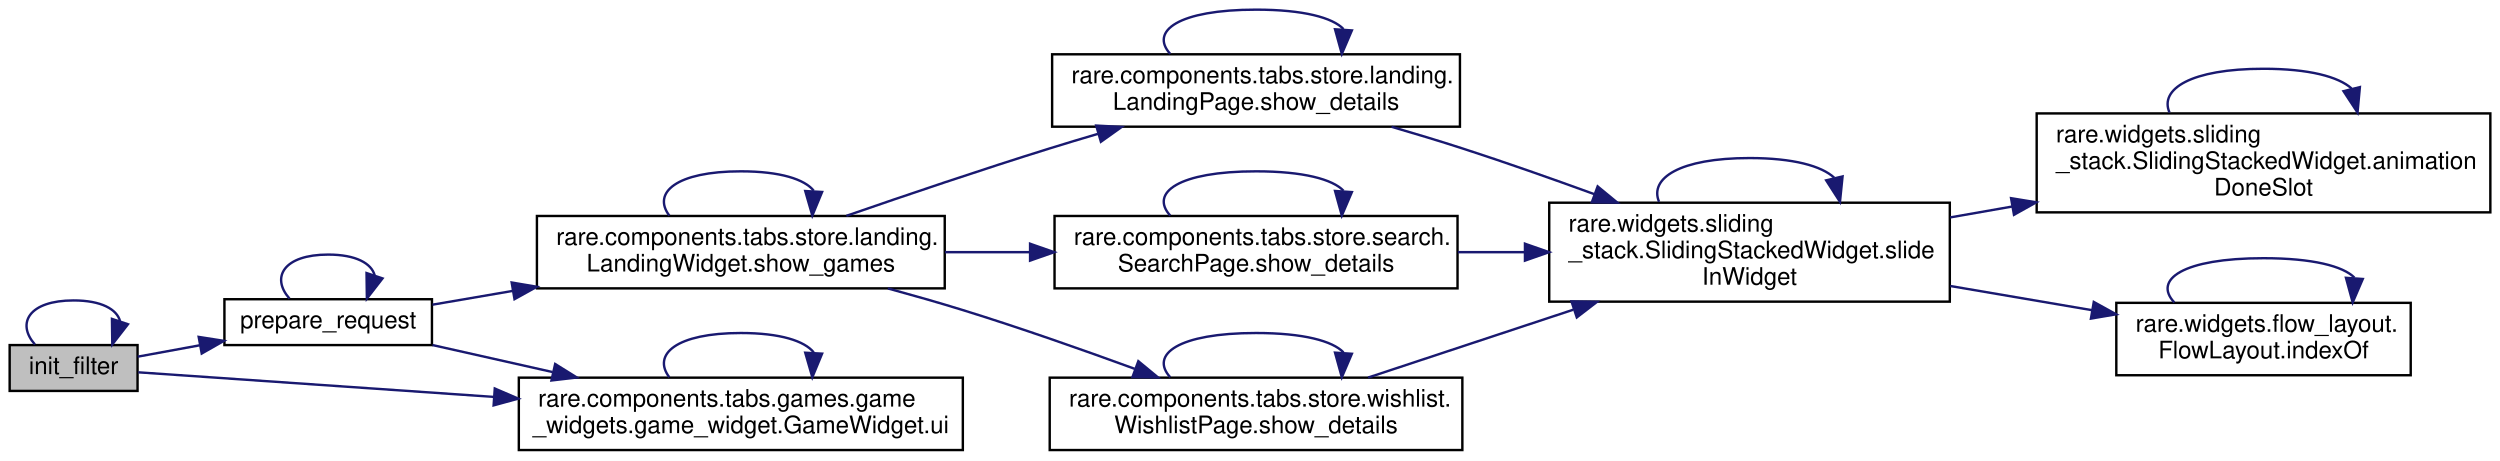
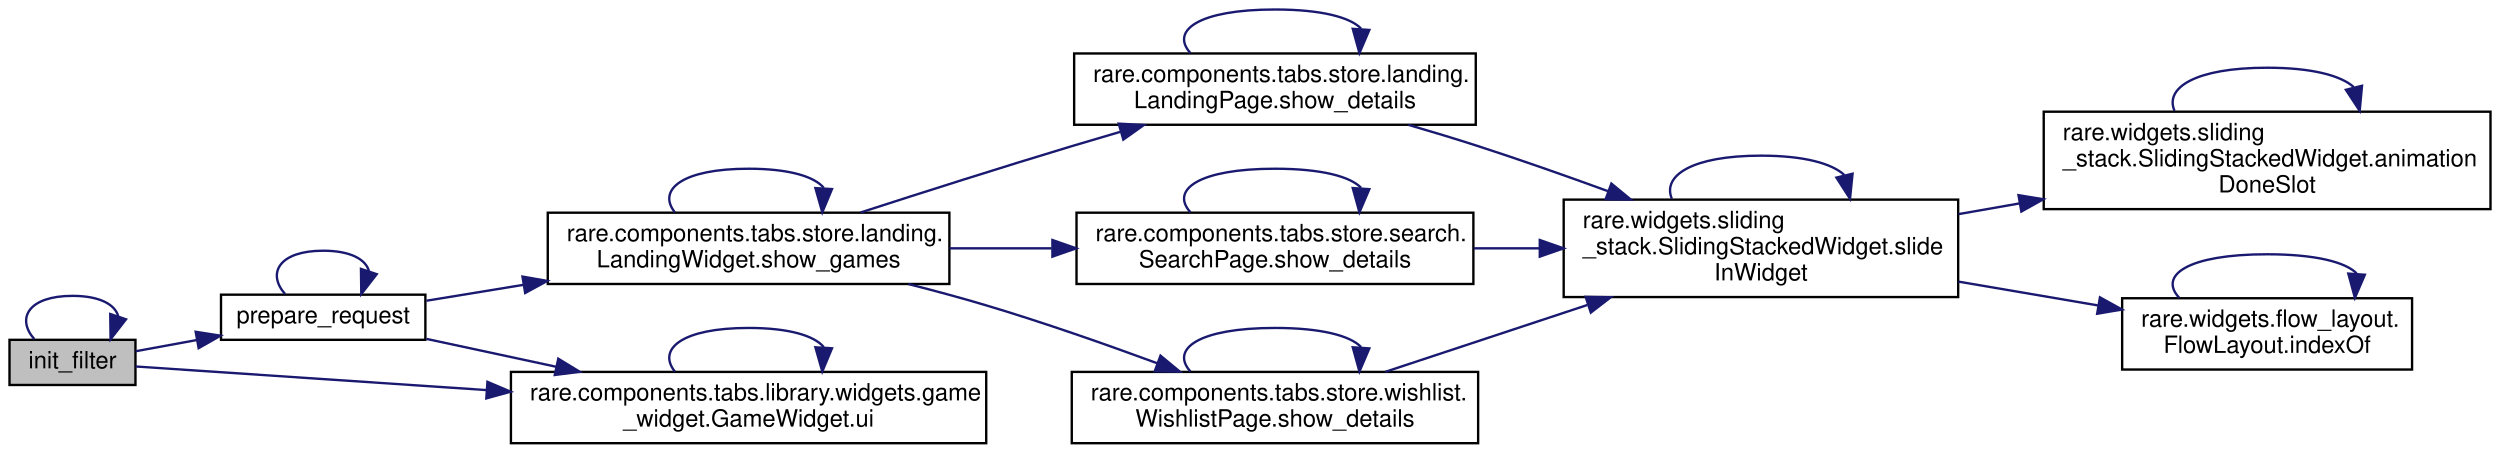
- <svg xmlns="http://www.w3.org/2000/svg" xmlns:xlink="http://www.w3.org/1999/xlink" width="1036pt" height="191pt" viewBox="0.00 0.00 1036.00 191.00">
+ <svg xmlns="http://www.w3.org/2000/svg" xmlns:xlink="http://www.w3.org/1999/xlink" width="1052pt" height="191pt" viewBox="0.00 0.00 1052.00 191.00">
  <g id="graph0" class="graph" transform="scale(1 1) rotate(0) translate(4 187)">
-     <polygon fill="white" stroke="transparent" points="-4,4 -4,-187 1032,-187 1032,4 -4,4" />
+     <polygon fill="white" stroke="transparent" points="-4,4 -4,-187 1048,-187 1048,4 -4,4" />
    <g id="node1" class="node">
      <g id="a_node1">
        <a xlink:title=" ">
          <polygon fill="#bfbfbf" stroke="black" points="0,-25 0,-44 53,-44 53,-25 0,-25" />
          <text text-anchor="middle" x="26.5" y="-32" font-family="Helvetica,sans-Serif" font-size="10.00">init_filter</text>
        </a>
      </g>
    </g>
    <g id="edge1" class="edge">
      <path fill="none" stroke="midnightblue" d="M10.47,-44.26C2.67,-53.07 8.02,-62.5 26.5,-62.5 38.05,-62.5 44.47,-58.81 45.76,-53.9" />
      <polygon fill="midnightblue" stroke="midnightblue" points="49.02,-52.63 42.53,-44.26 42.39,-54.85 49.02,-52.63" />
    </g>
    <g id="node2" class="node">
      <g id="a_node2">
        <a xlink:href="classrare_1_1components_1_1tabs_1_1store_1_1search_1_1_search_widget.html#ad40685079c149157f03614f3b66fe2f3" target="_top" xlink:title=" ">
          <polygon fill="white" stroke="black" points="89,-44 89,-63 175,-63 175,-44 89,-44" />
          <text text-anchor="middle" x="132" y="-51" font-family="Helvetica,sans-Serif" font-size="10.00">prepare_request</text>
        </a>
      </g>
    </g>
    <g id="edge2" class="edge">
      <path fill="none" stroke="midnightblue" d="M53.08,-39.2C60.91,-40.63 69.83,-42.27 78.76,-43.91" />
      <polygon fill="midnightblue" stroke="midnightblue" points="78.33,-47.39 88.8,-45.75 79.59,-40.5 78.33,-47.39" />
    </g>
    <g id="node10" class="node">
      <g id="a_node10">
-         <a xlink:href="classrare_1_1components_1_1tabs_1_1games_1_1game__widgets_1_1game__widget_1_1_game_widget.html#aa660d748bc3a0c7c2dfaa15cee8e6ba6" target="_top" xlink:title=" ">
-           <polygon fill="white" stroke="black" points="211,-0.5 211,-30.5 395,-30.5 395,-0.5 211,-0.5" />
-           <text text-anchor="start" x="219" y="-18.5" font-family="Helvetica,sans-Serif" font-size="10.00">rare.components.tabs.games.game</text>
-           <text text-anchor="middle" x="303" y="-7.5" font-family="Helvetica,sans-Serif" font-size="10.00">_widgets.game_widget.GameWidget.ui</text>
+         <a xlink:href="classrare_1_1components_1_1tabs_1_1library_1_1widgets_1_1game__widget_1_1_game_widget.html#aa660d748bc3a0c7c2dfaa15cee8e6ba6" target="_top" xlink:title=" ">
+           <polygon fill="white" stroke="black" points="211,-0.5 211,-30.5 411,-30.5 411,-0.5 211,-0.5" />
+           <text text-anchor="start" x="219" y="-18.5" font-family="Helvetica,sans-Serif" font-size="10.00">rare.components.tabs.library.widgets.game</text>
+           <text text-anchor="middle" x="311" y="-7.5" font-family="Helvetica,sans-Serif" font-size="10.00">_widget.GameWidget.ui</text>
        </a>
      </g>
    </g>
    <g id="edge22" class="edge">
-       <path fill="none" stroke="midnightblue" d="M53.32,-32.71C86.93,-30.39 147.61,-26.19 200.62,-22.52" />
-       <polygon fill="midnightblue" stroke="midnightblue" points="201.03,-26 210.77,-21.81 200.55,-19.01 201.03,-26" />
+       <path fill="none" stroke="midnightblue" d="M53.07,-32.78C86.44,-30.54 146.95,-26.47 200.87,-22.84" />
+       <polygon fill="midnightblue" stroke="midnightblue" points="201.11,-26.33 210.86,-22.17 200.64,-19.35 201.11,-26.33" />
    </g>
    <g id="edge3" class="edge">
      <path fill="none" stroke="midnightblue" d="M115.97,-63.26C108.17,-72.07 113.52,-81.5 132,-81.5 143.55,-81.5 149.97,-77.81 151.26,-72.9" />
      <polygon fill="midnightblue" stroke="midnightblue" points="154.52,-71.63 148.03,-63.26 147.89,-73.85 154.52,-71.63" />
    </g>
    <g id="node3" class="node">
      <g id="a_node3">
        <a xlink:href="classrare_1_1components_1_1tabs_1_1store_1_1landing_1_1_landing_widget.html#afe8e8ac663d9c09dad3a1364f128945b" target="_top" xlink:title=" ">
-           <polygon fill="white" stroke="black" points="218.5,-67.5 218.5,-97.5 387.5,-97.5 387.5,-67.5 218.5,-67.5" />
-           <text text-anchor="start" x="226.5" y="-85.5" font-family="Helvetica,sans-Serif" font-size="10.00">rare.components.tabs.store.landing.</text>
-           <text text-anchor="middle" x="303" y="-74.5" font-family="Helvetica,sans-Serif" font-size="10.00">LandingWidget.show_games</text>
+           <polygon fill="white" stroke="black" points="226.5,-67.5 226.5,-97.5 395.5,-97.5 395.5,-67.5 226.5,-67.5" />
+           <text text-anchor="start" x="234.5" y="-85.5" font-family="Helvetica,sans-Serif" font-size="10.00">rare.components.tabs.store.landing.</text>
+           <text text-anchor="middle" x="311" y="-74.5" font-family="Helvetica,sans-Serif" font-size="10.00">LandingWidget.show_games</text>
        </a>
      </g>
    </g>
    <g id="edge4" class="edge">
-       <path fill="none" stroke="midnightblue" d="M175.21,-60.74C185.42,-62.49 196.74,-64.44 208.29,-66.42" />
-       <polygon fill="midnightblue" stroke="midnightblue" points="208.03,-69.93 218.47,-68.17 209.21,-63.03 208.03,-69.93" />
+       <path fill="none" stroke="midnightblue" d="M175.4,-60.45C187.86,-62.49 202.02,-64.81 216.36,-67.16" />
+       <polygon fill="midnightblue" stroke="midnightblue" points="215.86,-70.62 226.29,-68.79 216.99,-63.71 215.86,-70.62" />
    </g>
    <g id="edge20" class="edge">
-       <path fill="none" stroke="midnightblue" d="M175.21,-44.01C190.33,-40.61 207.88,-36.66 225.02,-32.81" />
-       <polygon fill="midnightblue" stroke="midnightblue" points="226.05,-36.16 235.04,-30.56 224.52,-29.33 226.05,-36.16" />
+       <path fill="none" stroke="midnightblue" d="M175.4,-44.4C191.86,-40.86 211.27,-36.7 230.15,-32.64" />
+       <polygon fill="midnightblue" stroke="midnightblue" points="230.92,-36.06 239.96,-30.54 229.45,-29.21 230.92,-36.06" />
    </g>
    <g id="edge19" class="edge">
-       <path fill="none" stroke="midnightblue" d="M273.37,-97.66C266.23,-107.06 276.11,-116 303,-116 319.39,-116 329.46,-112.68 333.21,-107.96" />
-       <polygon fill="midnightblue" stroke="midnightblue" points="336.68,-107.45 332.63,-97.66 329.69,-107.84 336.68,-107.45" />
+       <path fill="none" stroke="midnightblue" d="M279.98,-97.66C272.5,-107.06 282.84,-116 311,-116 328.16,-116 338.7,-112.68 342.63,-107.96" />
+       <polygon fill="midnightblue" stroke="midnightblue" points="346.1,-107.44 342.02,-97.66 339.12,-107.85 346.1,-107.44" />
    </g>
    <g id="node4" class="node">
      <g id="a_node4">
        <a xlink:href="classrare_1_1components_1_1tabs_1_1store_1_1landing_1_1_landing_page.html#abdf35a8f677d168b77d233b030cb9e8f" target="_top" xlink:title=" ">
-           <polygon fill="white" stroke="black" points="432,-134.5 432,-164.5 601,-164.5 601,-134.5 432,-134.5" />
-           <text text-anchor="start" x="440" y="-152.5" font-family="Helvetica,sans-Serif" font-size="10.00">rare.components.tabs.store.landing.</text>
-           <text text-anchor="middle" x="516.5" y="-141.5" font-family="Helvetica,sans-Serif" font-size="10.00">LandingPage.show_details</text>
+           <polygon fill="white" stroke="black" points="448,-134.5 448,-164.5 617,-164.5 617,-134.5 448,-134.5" />
+           <text text-anchor="start" x="456" y="-152.5" font-family="Helvetica,sans-Serif" font-size="10.00">rare.components.tabs.store.landing.</text>
+           <text text-anchor="middle" x="532.5" y="-141.5" font-family="Helvetica,sans-Serif" font-size="10.00">LandingPage.show_details</text>
        </a>
      </g>
    </g>
    <g id="edge5" class="edge">
-       <path fill="none" stroke="midnightblue" d="M346.74,-97.56C371.29,-106.07 402.77,-116.72 431,-125.5 437.46,-127.51 444.21,-129.54 450.97,-131.53" />
-       <polygon fill="midnightblue" stroke="midnightblue" points="450.26,-134.97 460.84,-134.4 452.21,-128.25 450.26,-134.97" />
+       <path fill="none" stroke="midnightblue" d="M358.12,-97.59C384.16,-106.01 417.32,-116.56 447,-125.5 453.57,-127.48 460.45,-129.51 467.31,-131.5" />
+       <polygon fill="midnightblue" stroke="midnightblue" points="466.75,-134.98 477.33,-134.39 468.69,-128.25 466.75,-134.98" />
    </g>
    <g id="node8" class="node">
      <g id="a_node8">
        <a xlink:href="classrare_1_1components_1_1tabs_1_1store_1_1search_1_1_search_page.html#abdf35a8f677d168b77d233b030cb9e8f" target="_top" xlink:title=" ">
-           <polygon fill="white" stroke="black" points="433,-67.5 433,-97.5 600,-97.5 600,-67.5 433,-67.5" />
-           <text text-anchor="start" x="441" y="-85.5" font-family="Helvetica,sans-Serif" font-size="10.00">rare.components.tabs.store.search.</text>
-           <text text-anchor="middle" x="516.5" y="-74.5" font-family="Helvetica,sans-Serif" font-size="10.00">SearchPage.show_details</text>
+           <polygon fill="white" stroke="black" points="449,-67.5 449,-97.5 616,-97.5 616,-67.5 449,-67.5" />
+           <text text-anchor="start" x="457" y="-85.5" font-family="Helvetica,sans-Serif" font-size="10.00">rare.components.tabs.store.search.</text>
+           <text text-anchor="middle" x="532.5" y="-74.5" font-family="Helvetica,sans-Serif" font-size="10.00">SearchPage.show_details</text>
        </a>
      </g>
    </g>
    <g id="edge13" class="edge">
-       <path fill="none" stroke="midnightblue" d="M387.59,-82.5C399.11,-82.5 411,-82.5 422.67,-82.5" />
-       <polygon fill="midnightblue" stroke="midnightblue" points="422.86,-86 432.86,-82.5 422.86,-79 422.86,-86" />
+       <path fill="none" stroke="midnightblue" d="M395.61,-82.5C409.65,-82.5 424.29,-82.5 438.55,-82.5" />
+       <polygon fill="midnightblue" stroke="midnightblue" points="438.85,-86 448.85,-82.5 438.85,-79 438.85,-86" />
    </g>
    <g id="node9" class="node">
      <g id="a_node9">
        <a xlink:href="classrare_1_1components_1_1tabs_1_1store_1_1wishlist_1_1_wishlist_page.html#abdf35a8f677d168b77d233b030cb9e8f" target="_top" xlink:title=" ">
-           <polygon fill="white" stroke="black" points="431,-0.5 431,-30.5 602,-30.5 602,-0.5 431,-0.5" />
-           <text text-anchor="start" x="439" y="-18.5" font-family="Helvetica,sans-Serif" font-size="10.00">rare.components.tabs.store.wishlist.</text>
-           <text text-anchor="middle" x="516.5" y="-7.5" font-family="Helvetica,sans-Serif" font-size="10.00">WishlistPage.show_details</text>
+           <polygon fill="white" stroke="black" points="447,-0.5 447,-30.5 618,-30.5 618,-0.5 447,-0.5" />
+           <text text-anchor="start" x="455" y="-18.5" font-family="Helvetica,sans-Serif" font-size="10.00">rare.components.tabs.store.wishlist.</text>
+           <text text-anchor="middle" x="532.5" y="-7.5" font-family="Helvetica,sans-Serif" font-size="10.00">WishlistPage.show_details</text>
        </a>
      </g>
    </g>
    <g id="edge16" class="edge">
-       <path fill="none" stroke="midnightblue" d="M363.93,-67.47C374.33,-64.64 385.01,-61.59 395,-58.5 418.64,-51.18 444.54,-42.08 466.24,-34.15" />
-       <polygon fill="midnightblue" stroke="midnightblue" points="467.72,-37.33 475.89,-30.59 465.3,-30.76 467.72,-37.33" />
+       <path fill="none" stroke="midnightblue" d="M378.29,-67.45C389.27,-64.66 400.49,-61.64 411,-58.5 435.01,-51.33 461.26,-42.13 483.11,-34.08" />
+       <polygon fill="midnightblue" stroke="midnightblue" points="484.34,-37.35 492.5,-30.59 481.91,-30.79 484.34,-37.35" />
    </g>
    <g id="edge6" class="edge">
-       <path fill="none" stroke="midnightblue" d="M480.95,-164.66C472.38,-174.06 484.23,-183 516.5,-183 536.17,-183 548.25,-179.68 552.75,-174.96" />
-       <polygon fill="midnightblue" stroke="midnightblue" points="556.22,-174.4 552.05,-164.66 549.23,-174.87 556.22,-174.4" />
+       <path fill="none" stroke="midnightblue" d="M496.95,-164.66C488.38,-174.06 500.23,-183 532.5,-183 552.17,-183 564.25,-179.68 568.75,-174.96" />
+       <polygon fill="midnightblue" stroke="midnightblue" points="572.22,-174.4 568.05,-164.66 565.23,-174.87 572.22,-174.4" />
    </g>
    <g id="node5" class="node">
      <g id="a_node5">
        <a xlink:href="classrare_1_1widgets_1_1sliding__stack_1_1_sliding_stacked_widget.html#ab032482dfc53fdfe48836e74a00f0871" target="_top" xlink:title=" ">
-           <polygon fill="white" stroke="black" points="638,-62 638,-103 804,-103 804,-62 638,-62" />
-           <text text-anchor="start" x="646" y="-91" font-family="Helvetica,sans-Serif" font-size="10.00">rare.widgets.sliding</text>
-           <text text-anchor="start" x="646" y="-80" font-family="Helvetica,sans-Serif" font-size="10.00">_stack.SlidingStackedWidget.slide</text>
-           <text text-anchor="middle" x="721" y="-69" font-family="Helvetica,sans-Serif" font-size="10.00">InWidget</text>
+           <polygon fill="white" stroke="black" points="654,-62 654,-103 820,-103 820,-62 654,-62" />
+           <text text-anchor="start" x="662" y="-91" font-family="Helvetica,sans-Serif" font-size="10.00">rare.widgets.sliding</text>
+           <text text-anchor="start" x="662" y="-80" font-family="Helvetica,sans-Serif" font-size="10.00">_stack.SlidingStackedWidget.slide</text>
+           <text text-anchor="middle" x="737" y="-69" font-family="Helvetica,sans-Serif" font-size="10.00">InWidget</text>
        </a>
      </g>
    </g>
    <g id="edge7" class="edge">
-       <path fill="none" stroke="midnightblue" d="M572.67,-134.45C582.48,-131.6 592.57,-128.55 602,-125.5 619.85,-119.72 639.04,-112.97 656.64,-106.55" />
-       <polygon fill="midnightblue" stroke="midnightblue" points="658.06,-109.76 666.24,-103.02 655.65,-103.18 658.06,-109.76" />
+       <path fill="none" stroke="midnightblue" d="M588.67,-134.45C598.48,-131.6 608.57,-128.55 618,-125.5 635.85,-119.72 655.04,-112.97 672.64,-106.55" />
+       <polygon fill="midnightblue" stroke="midnightblue" points="674.06,-109.76 682.24,-103.02 671.65,-103.18 674.06,-109.76" />
    </g>
    <g id="edge12" class="edge">
-       <path fill="none" stroke="midnightblue" d="M683.51,-103.36C679.42,-113.04 691.91,-121.5 721,-121.5 739.18,-121.5 750.88,-118.2 756.1,-113.36" />
-       <polygon fill="midnightblue" stroke="midnightblue" points="759.56,-113.9 758.49,-103.36 752.76,-112.27 759.56,-113.9" />
+       <path fill="none" stroke="midnightblue" d="M699.51,-103.36C695.42,-113.04 707.91,-121.5 737,-121.5 755.18,-121.5 766.88,-118.2 772.1,-113.36" />
+       <polygon fill="midnightblue" stroke="midnightblue" points="775.56,-113.9 774.49,-103.36 768.76,-112.27 775.56,-113.9" />
    </g>
    <g id="node6" class="node">
      <g id="a_node6">
        <a xlink:href="classrare_1_1widgets_1_1sliding__stack_1_1_sliding_stacked_widget.html#ad33b03cf3496c64ea301895641933e64" target="_top" xlink:title=" ">
-           <polygon fill="white" stroke="black" points="840,-99 840,-140 1028,-140 1028,-99 840,-99" />
-           <text text-anchor="start" x="848" y="-128" font-family="Helvetica,sans-Serif" font-size="10.00">rare.widgets.sliding</text>
-           <text text-anchor="start" x="848" y="-117" font-family="Helvetica,sans-Serif" font-size="10.00">_stack.SlidingStackedWidget.animation</text>
-           <text text-anchor="middle" x="934" y="-106" font-family="Helvetica,sans-Serif" font-size="10.00">DoneSlot</text>
+           <polygon fill="white" stroke="black" points="856,-99 856,-140 1044,-140 1044,-99 856,-99" />
+           <text text-anchor="start" x="864" y="-128" font-family="Helvetica,sans-Serif" font-size="10.00">rare.widgets.sliding</text>
+           <text text-anchor="start" x="864" y="-117" font-family="Helvetica,sans-Serif" font-size="10.00">_stack.SlidingStackedWidget.animation</text>
+           <text text-anchor="middle" x="950" y="-106" font-family="Helvetica,sans-Serif" font-size="10.00">DoneSlot</text>
        </a>
      </g>
    </g>
    <g id="edge8" class="edge">
-       <path fill="none" stroke="midnightblue" d="M804.18,-96.91C812.58,-98.38 821.19,-99.89 829.78,-101.4" />
-       <polygon fill="midnightblue" stroke="midnightblue" points="829.38,-104.88 839.84,-103.16 830.59,-97.99 829.38,-104.88" />
+       <path fill="none" stroke="midnightblue" d="M820.18,-96.91C828.58,-98.38 837.19,-99.89 845.78,-101.4" />
+       <polygon fill="midnightblue" stroke="midnightblue" points="845.38,-104.88 855.84,-103.16 846.59,-97.99 845.38,-104.88" />
    </g>
    <g id="node7" class="node">
      <g id="a_node7">
        <a xlink:href="classrare_1_1widgets_1_1flow__layout_1_1_flow_layout.html#a8e7bec55adcc4afe502cf1e17b59a589" target="_top" xlink:title=" ">
-           <polygon fill="white" stroke="black" points="873,-31.5 873,-61.5 995,-61.5 995,-31.5 873,-31.5" />
-           <text text-anchor="start" x="881" y="-49.5" font-family="Helvetica,sans-Serif" font-size="10.00">rare.widgets.flow_layout.</text>
-           <text text-anchor="middle" x="934" y="-38.5" font-family="Helvetica,sans-Serif" font-size="10.00">FlowLayout.indexOf</text>
+           <polygon fill="white" stroke="black" points="889,-31.5 889,-61.5 1011,-61.5 1011,-31.5 889,-31.5" />
+           <text text-anchor="start" x="897" y="-49.5" font-family="Helvetica,sans-Serif" font-size="10.00">rare.widgets.flow_layout.</text>
+           <text text-anchor="middle" x="950" y="-38.5" font-family="Helvetica,sans-Serif" font-size="10.00">FlowLayout.indexOf</text>
        </a>
      </g>
    </g>
    <g id="edge10" class="edge">
-       <path fill="none" stroke="midnightblue" d="M804.18,-68.48C823.6,-65.16 844.13,-61.66 862.96,-58.45" />
-       <polygon fill="midnightblue" stroke="midnightblue" points="863.66,-61.88 872.93,-56.75 862.48,-54.98 863.66,-61.88" />
+       <path fill="none" stroke="midnightblue" d="M820.18,-68.48C839.6,-65.16 860.13,-61.66 878.96,-58.45" />
+       <polygon fill="midnightblue" stroke="midnightblue" points="879.66,-61.88 888.93,-56.75 878.48,-54.98 879.66,-61.88" />
    </g>
    <g id="edge9" class="edge">
-       <path fill="none" stroke="midnightblue" d="M895.04,-140.36C890.79,-150.04 903.77,-158.5 934,-158.5 952.89,-158.5 965.05,-155.2 970.47,-150.36" />
-       <polygon fill="midnightblue" stroke="midnightblue" points="973.94,-150.91 972.96,-140.36 967.15,-149.22 973.94,-150.91" />
+       <path fill="none" stroke="midnightblue" d="M911.04,-140.36C906.79,-150.04 919.77,-158.5 950,-158.5 968.89,-158.5 981.05,-155.2 986.47,-150.36" />
+       <polygon fill="midnightblue" stroke="midnightblue" points="989.94,-150.91 988.96,-140.36 983.15,-149.22 989.94,-150.91" />
    </g>
    <g id="edge11" class="edge">
-       <path fill="none" stroke="midnightblue" d="M897.05,-61.66C888.15,-71.06 900.46,-80 934,-80 954.44,-80 966.99,-76.68 971.67,-71.96" />
-       <polygon fill="midnightblue" stroke="midnightblue" points="975.14,-71.39 970.95,-61.66 968.16,-71.88 975.14,-71.39" />
+       <path fill="none" stroke="midnightblue" d="M913.05,-61.66C904.15,-71.06 916.46,-80 950,-80 970.44,-80 982.99,-76.68 987.67,-71.96" />
+       <polygon fill="midnightblue" stroke="midnightblue" points="991.14,-71.39 986.95,-61.66 984.16,-71.88 991.14,-71.39" />
    </g>
    <g id="edge15" class="edge">
-       <path fill="none" stroke="midnightblue" d="M600.16,-82.5C609.21,-82.5 618.48,-82.5 627.64,-82.5" />
-       <polygon fill="midnightblue" stroke="midnightblue" points="627.94,-86 637.94,-82.5 627.94,-79 627.94,-86" />
+       <path fill="none" stroke="midnightblue" d="M616.16,-82.5C625.21,-82.5 634.48,-82.5 643.64,-82.5" />
+       <polygon fill="midnightblue" stroke="midnightblue" points="643.94,-86 653.94,-82.5 643.94,-79 643.94,-86" />
    </g>
    <g id="edge14" class="edge">
-       <path fill="none" stroke="midnightblue" d="M480.95,-97.66C472.38,-107.06 484.23,-116 516.5,-116 536.17,-116 548.25,-112.68 552.75,-107.96" />
-       <polygon fill="midnightblue" stroke="midnightblue" points="556.22,-107.4 552.05,-97.66 549.23,-107.87 556.22,-107.4" />
+       <path fill="none" stroke="midnightblue" d="M496.95,-97.66C488.38,-107.06 500.23,-116 532.5,-116 552.17,-116 564.25,-112.68 568.75,-107.96" />
+       <polygon fill="midnightblue" stroke="midnightblue" points="572.22,-107.4 568.05,-97.66 565.23,-107.87 572.22,-107.4" />
    </g>
    <g id="edge18" class="edge">
-       <path fill="none" stroke="midnightblue" d="M562.94,-30.54C587.98,-38.82 619.63,-49.29 647.95,-58.66" />
-       <polygon fill="midnightblue" stroke="midnightblue" points="647.22,-62.11 657.82,-61.93 649.42,-55.46 647.22,-62.11" />
+       <path fill="none" stroke="midnightblue" d="M578.94,-30.54C603.98,-38.82 635.63,-49.29 663.95,-58.66" />
+       <polygon fill="midnightblue" stroke="midnightblue" points="663.22,-62.11 673.82,-61.93 665.42,-55.46 663.22,-62.11" />
    </g>
    <g id="edge17" class="edge">
-       <path fill="none" stroke="midnightblue" d="M480.95,-30.66C472.38,-40.06 484.23,-49 516.5,-49 536.17,-49 548.25,-45.68 552.75,-40.96" />
-       <polygon fill="midnightblue" stroke="midnightblue" points="556.22,-40.4 552.05,-30.66 549.23,-40.87 556.22,-40.4" />
+       <path fill="none" stroke="midnightblue" d="M496.95,-30.66C488.38,-40.06 500.23,-49 532.5,-49 552.17,-49 564.25,-45.68 568.75,-40.96" />
+       <polygon fill="midnightblue" stroke="midnightblue" points="572.22,-40.4 568.05,-30.66 565.23,-40.87 572.22,-40.4" />
    </g>
    <g id="edge21" class="edge">
-       <path fill="none" stroke="midnightblue" d="M273.37,-30.66C266.23,-40.06 276.11,-49 303,-49 319.39,-49 329.46,-45.68 333.21,-40.96" />
-       <polygon fill="midnightblue" stroke="midnightblue" points="336.68,-40.45 332.63,-30.66 329.69,-40.84 336.68,-40.45" />
+       <path fill="none" stroke="midnightblue" d="M279.98,-30.66C272.5,-40.06 282.84,-49 311,-49 328.16,-49 338.7,-45.68 342.63,-40.96" />
+       <polygon fill="midnightblue" stroke="midnightblue" points="346.1,-40.44 342.02,-30.66 339.12,-40.85 346.1,-40.44" />
    </g>
  </g>
</svg>
